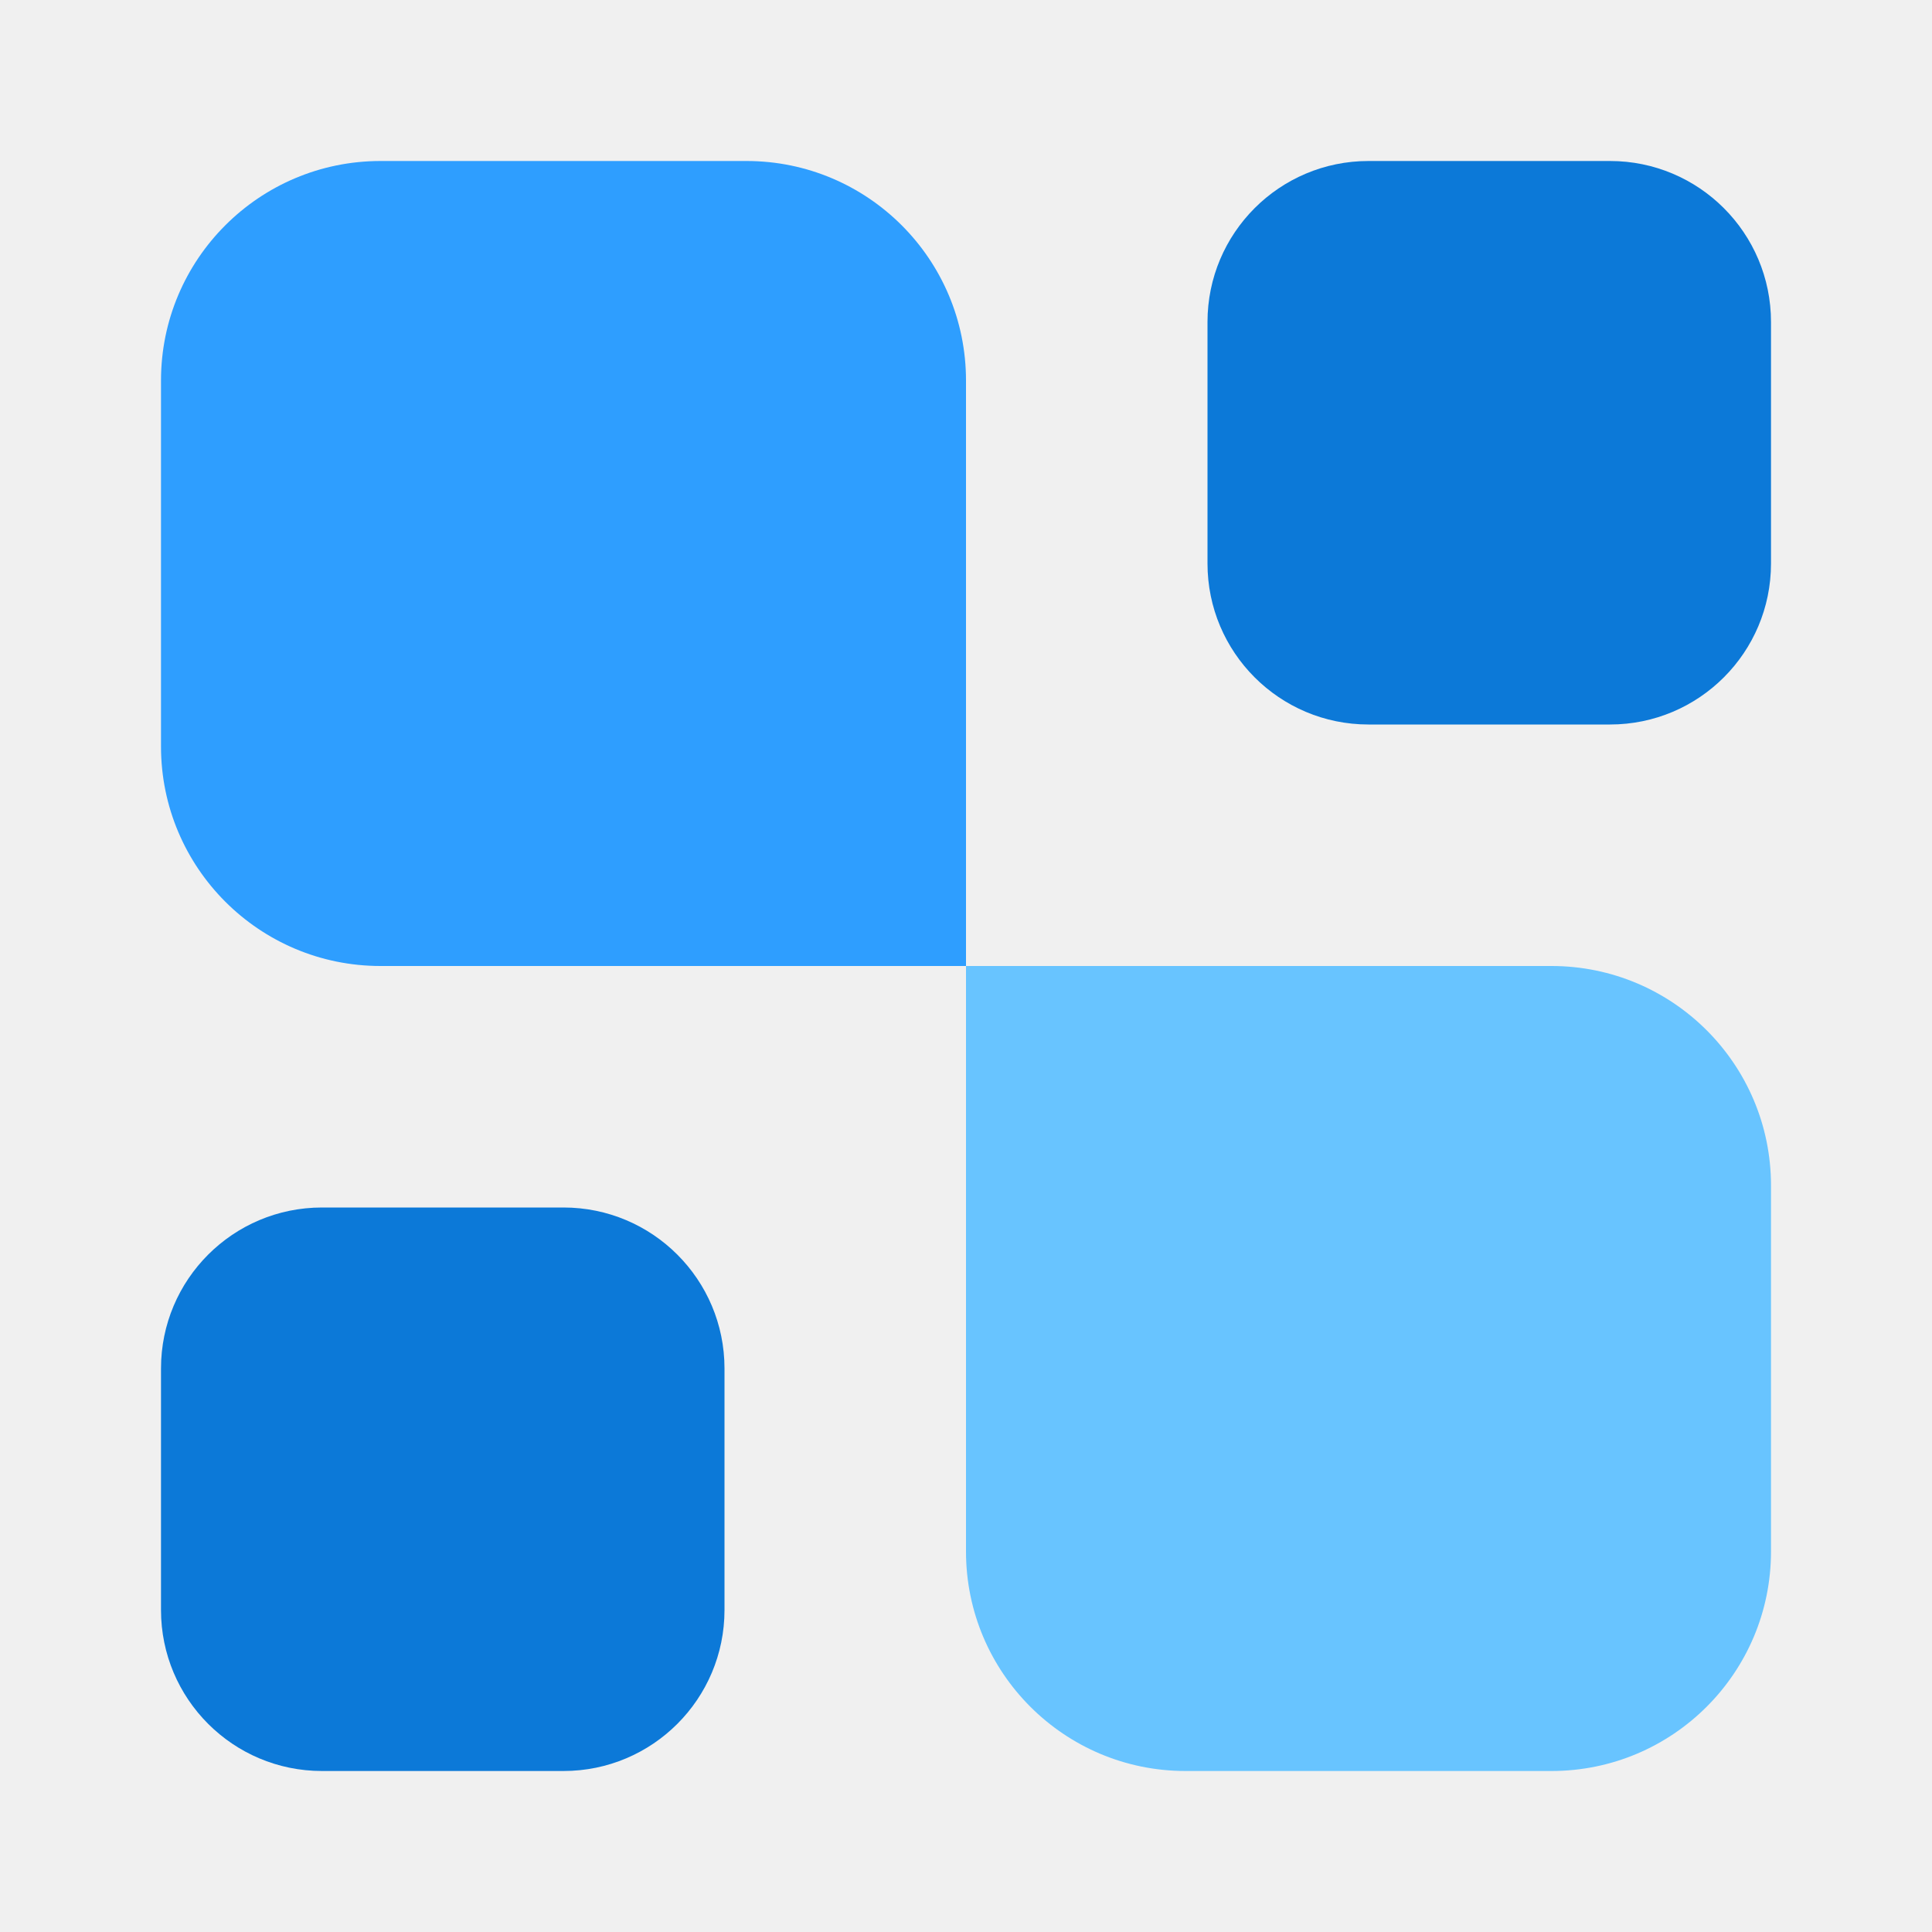
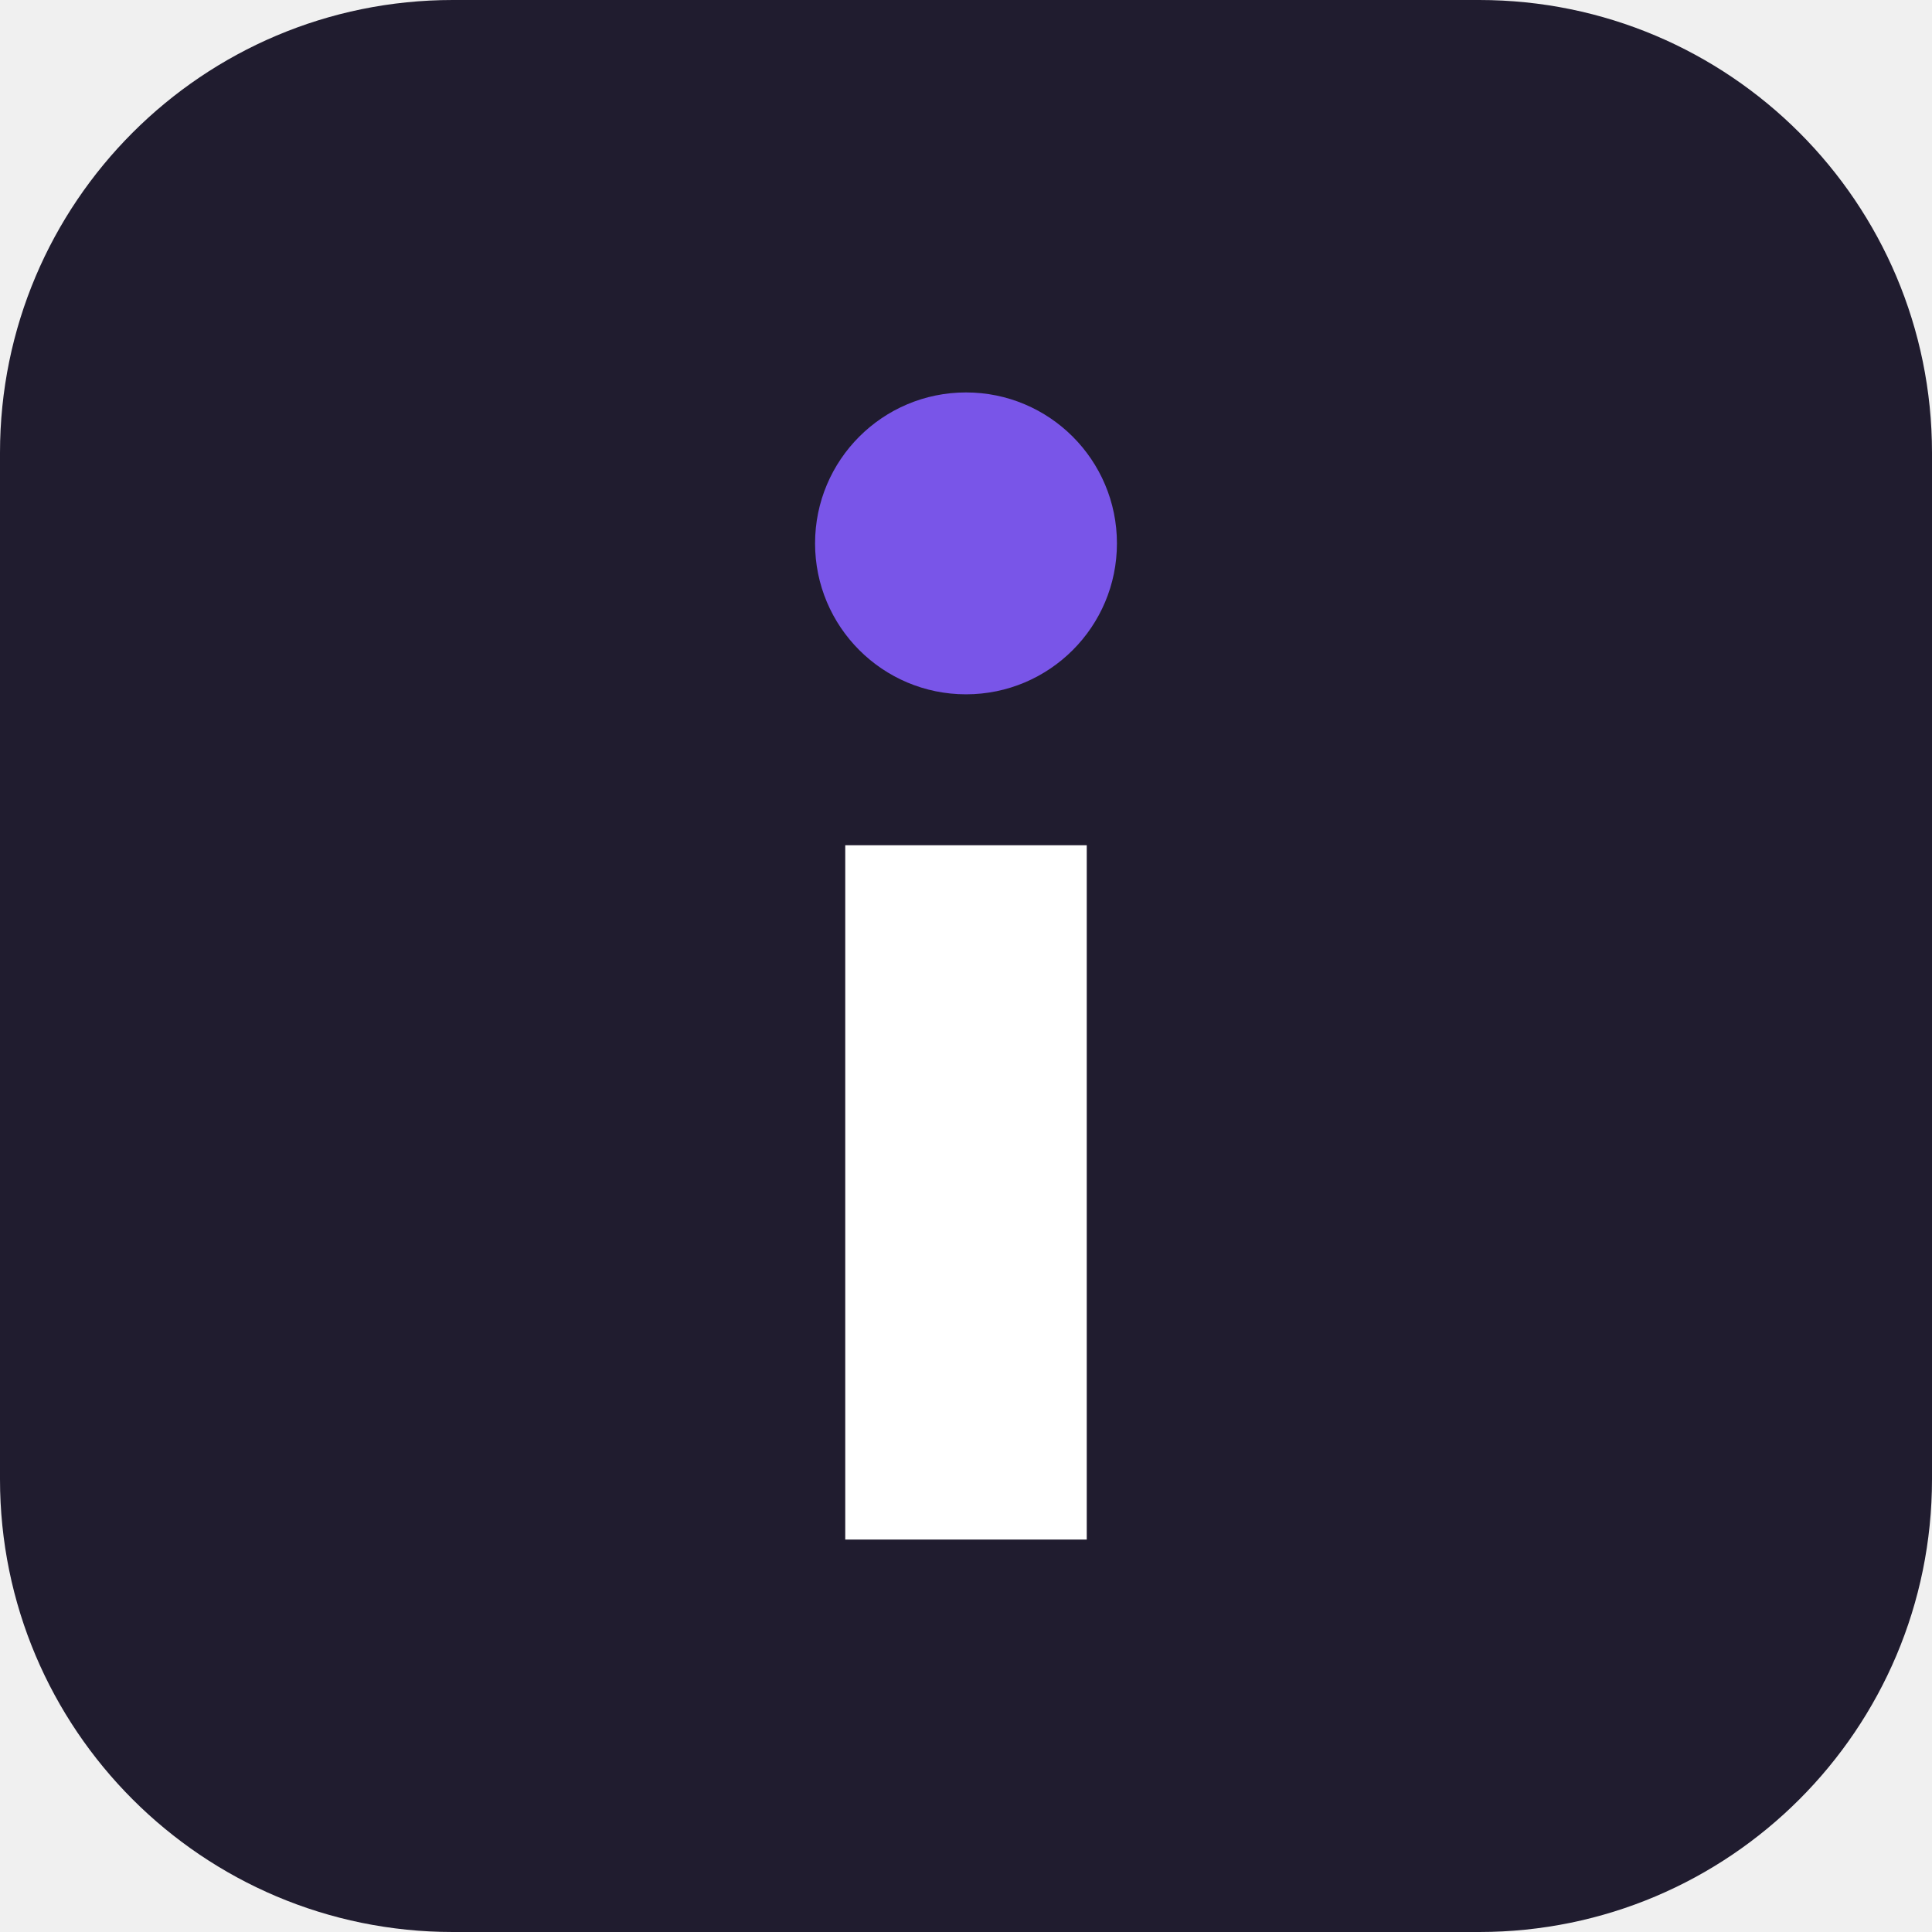
- <svg xmlns="http://www.w3.org/2000/svg" width="24" height="24" viewBox="0 0 24 24" fill="none">
-   <path d="M22 19.273C22 20.779 20.779 22 19.273 22H14.727C13.221 22 12 20.779 12 19.273V12H19.273C20.779 12 22 13.221 22 14.727V19.273Z" fill="#68C4FF" />
-   <path d="M20 2C21.105 2 22 2.895 22 4V7C22 8.105 21.105 9 20 9H17C15.895 9 15 8.105 15 7V4C15 2.895 15.895 2 17 2H20Z" fill="#0C79D8" />
-   <path d="M7 15C8.105 15 9 15.895 9 17V20C9 21.105 8.105 22 7 22H4C2.895 22 2 21.105 2 20V17C2 15.895 2.895 15 4 15H7Z" fill="#0C79D8" />
-   <path d="M12 12H4.727C3.221 12 2 10.779 2 9.273V4.727C2 3.221 3.221 2 4.727 2H9.273C10.779 2 12 3.221 12 4.727V12Z" fill="#2E9EFF" />
+ <svg xmlns="http://www.w3.org/2000/svg" viewBox="0 0 64 64">
+   <rect width="64" height="64" rx="15" fill="#201c2f" />
+   <path d="M28 28h8v23h-8z" fill="#fff" />
+   <circle cx="32" cy="18" r="5" fill="#7955e8" />
</svg>
